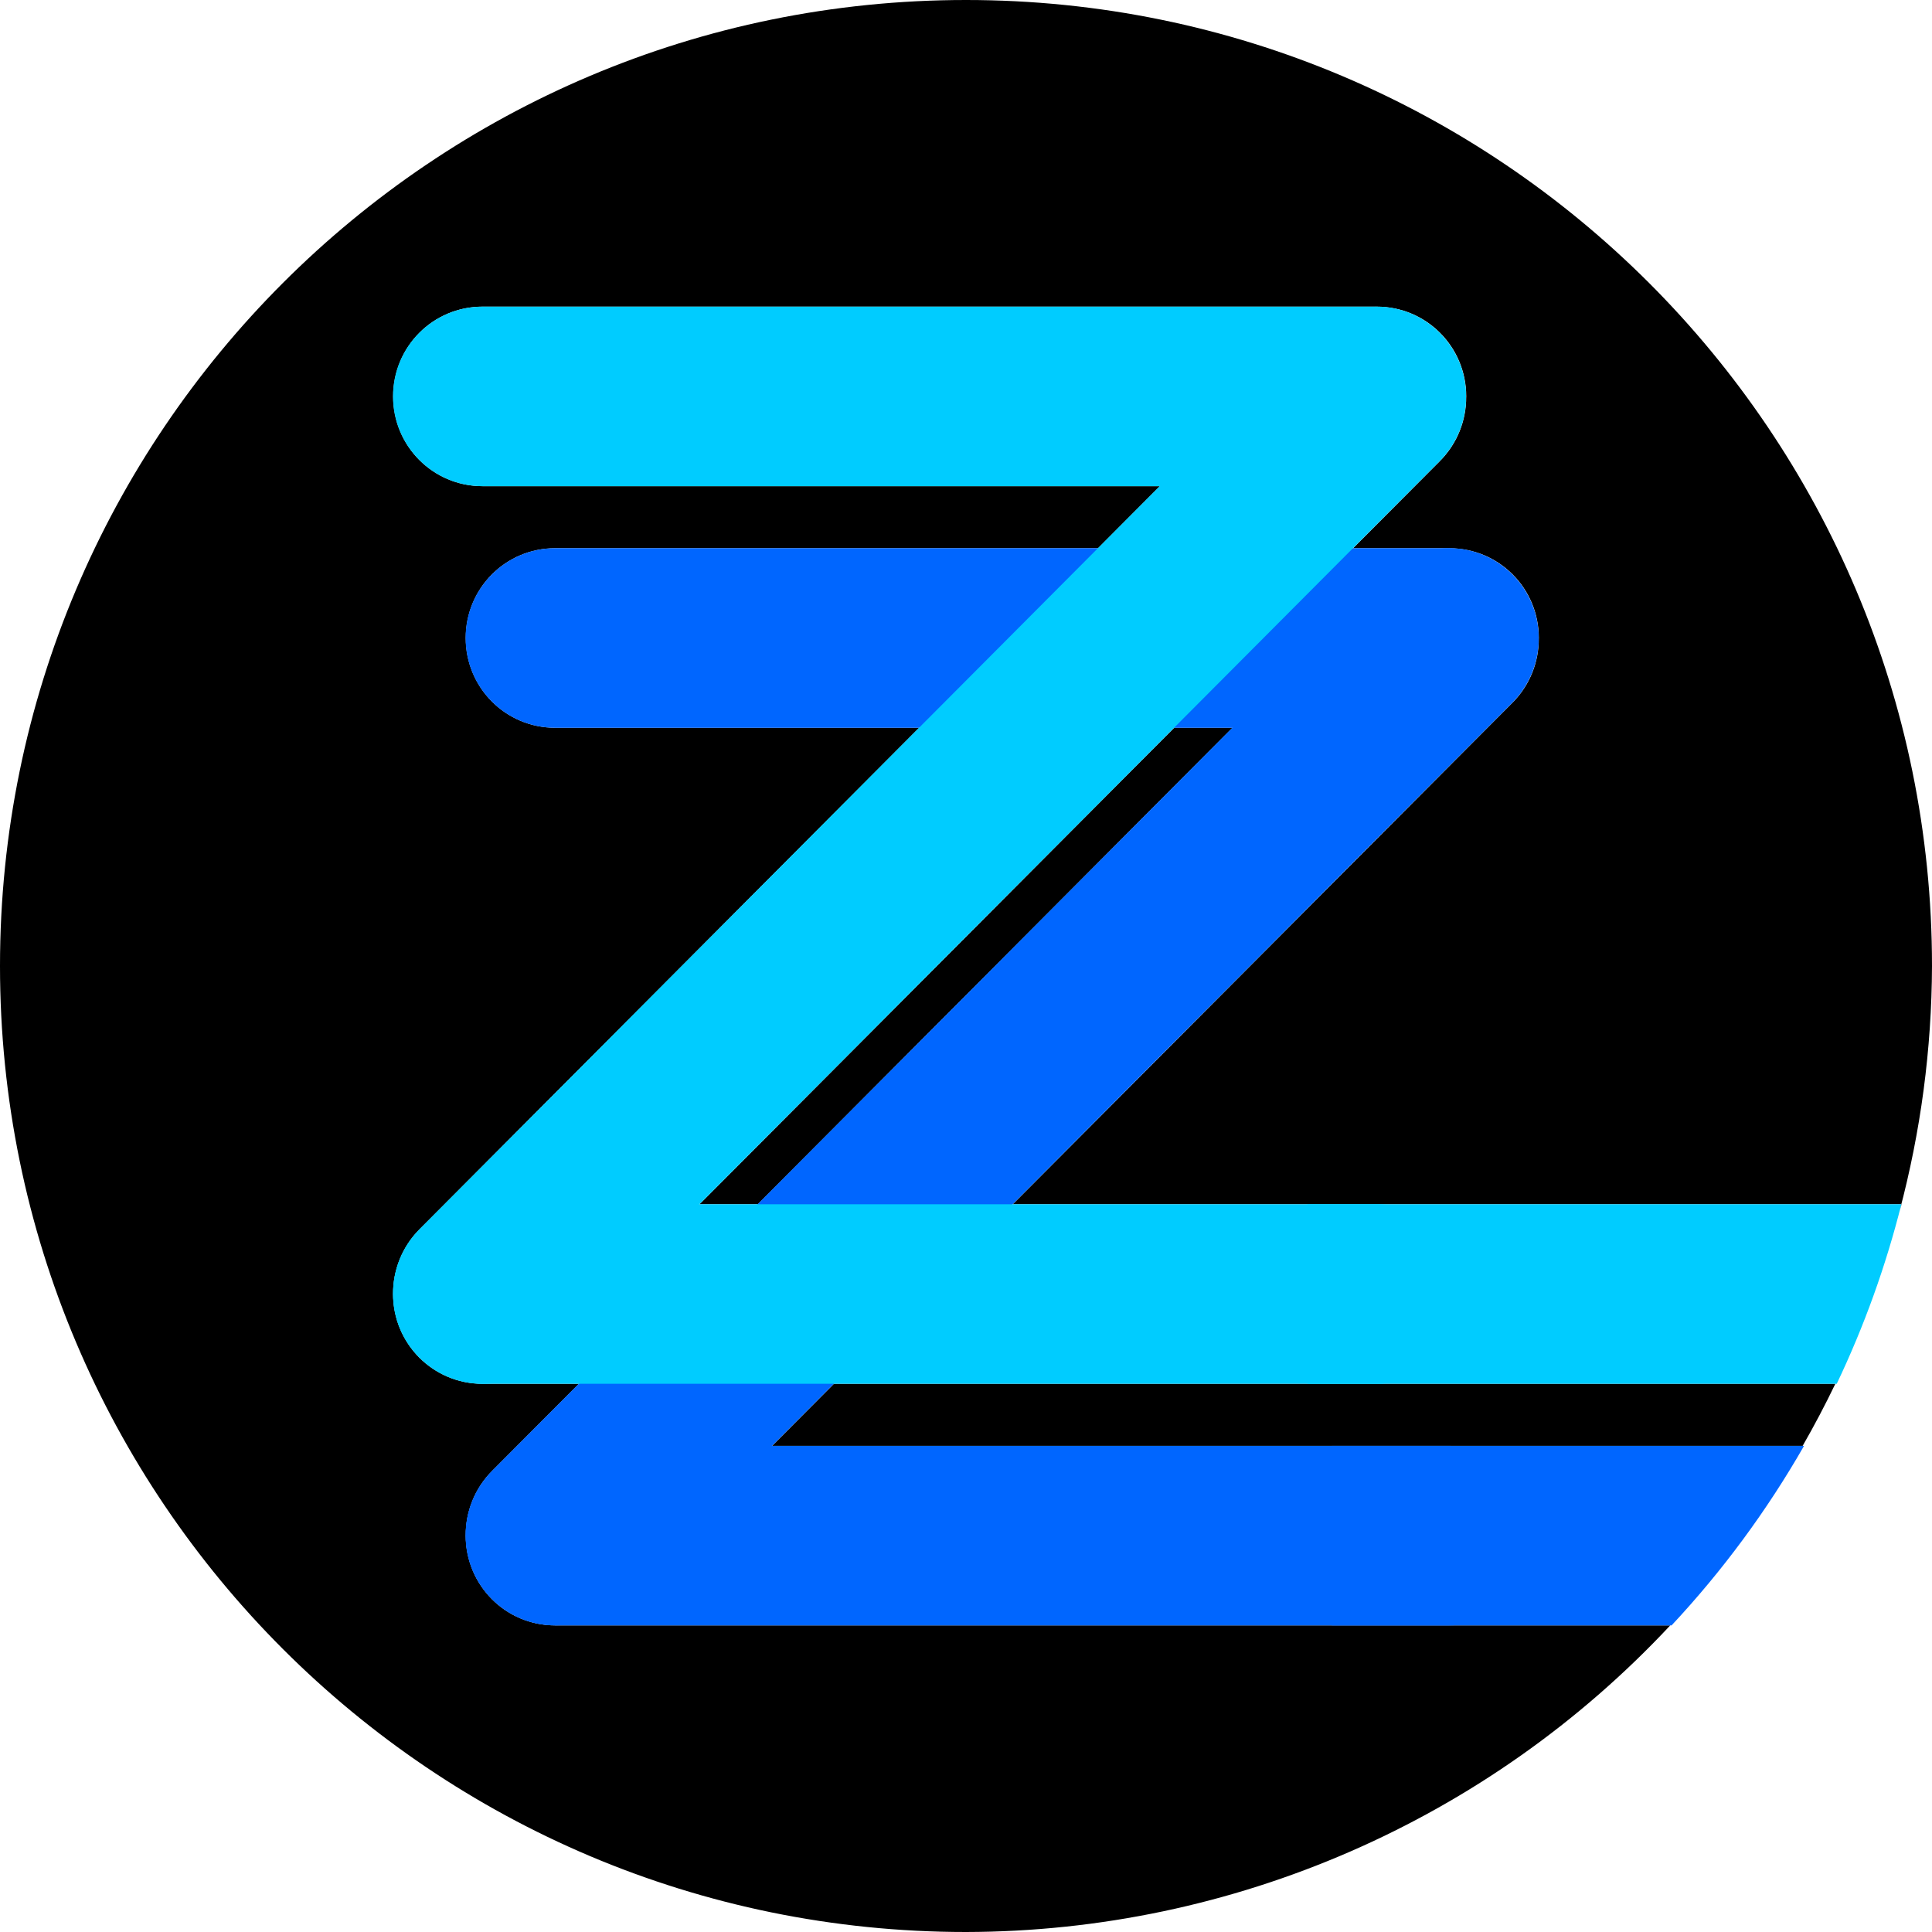
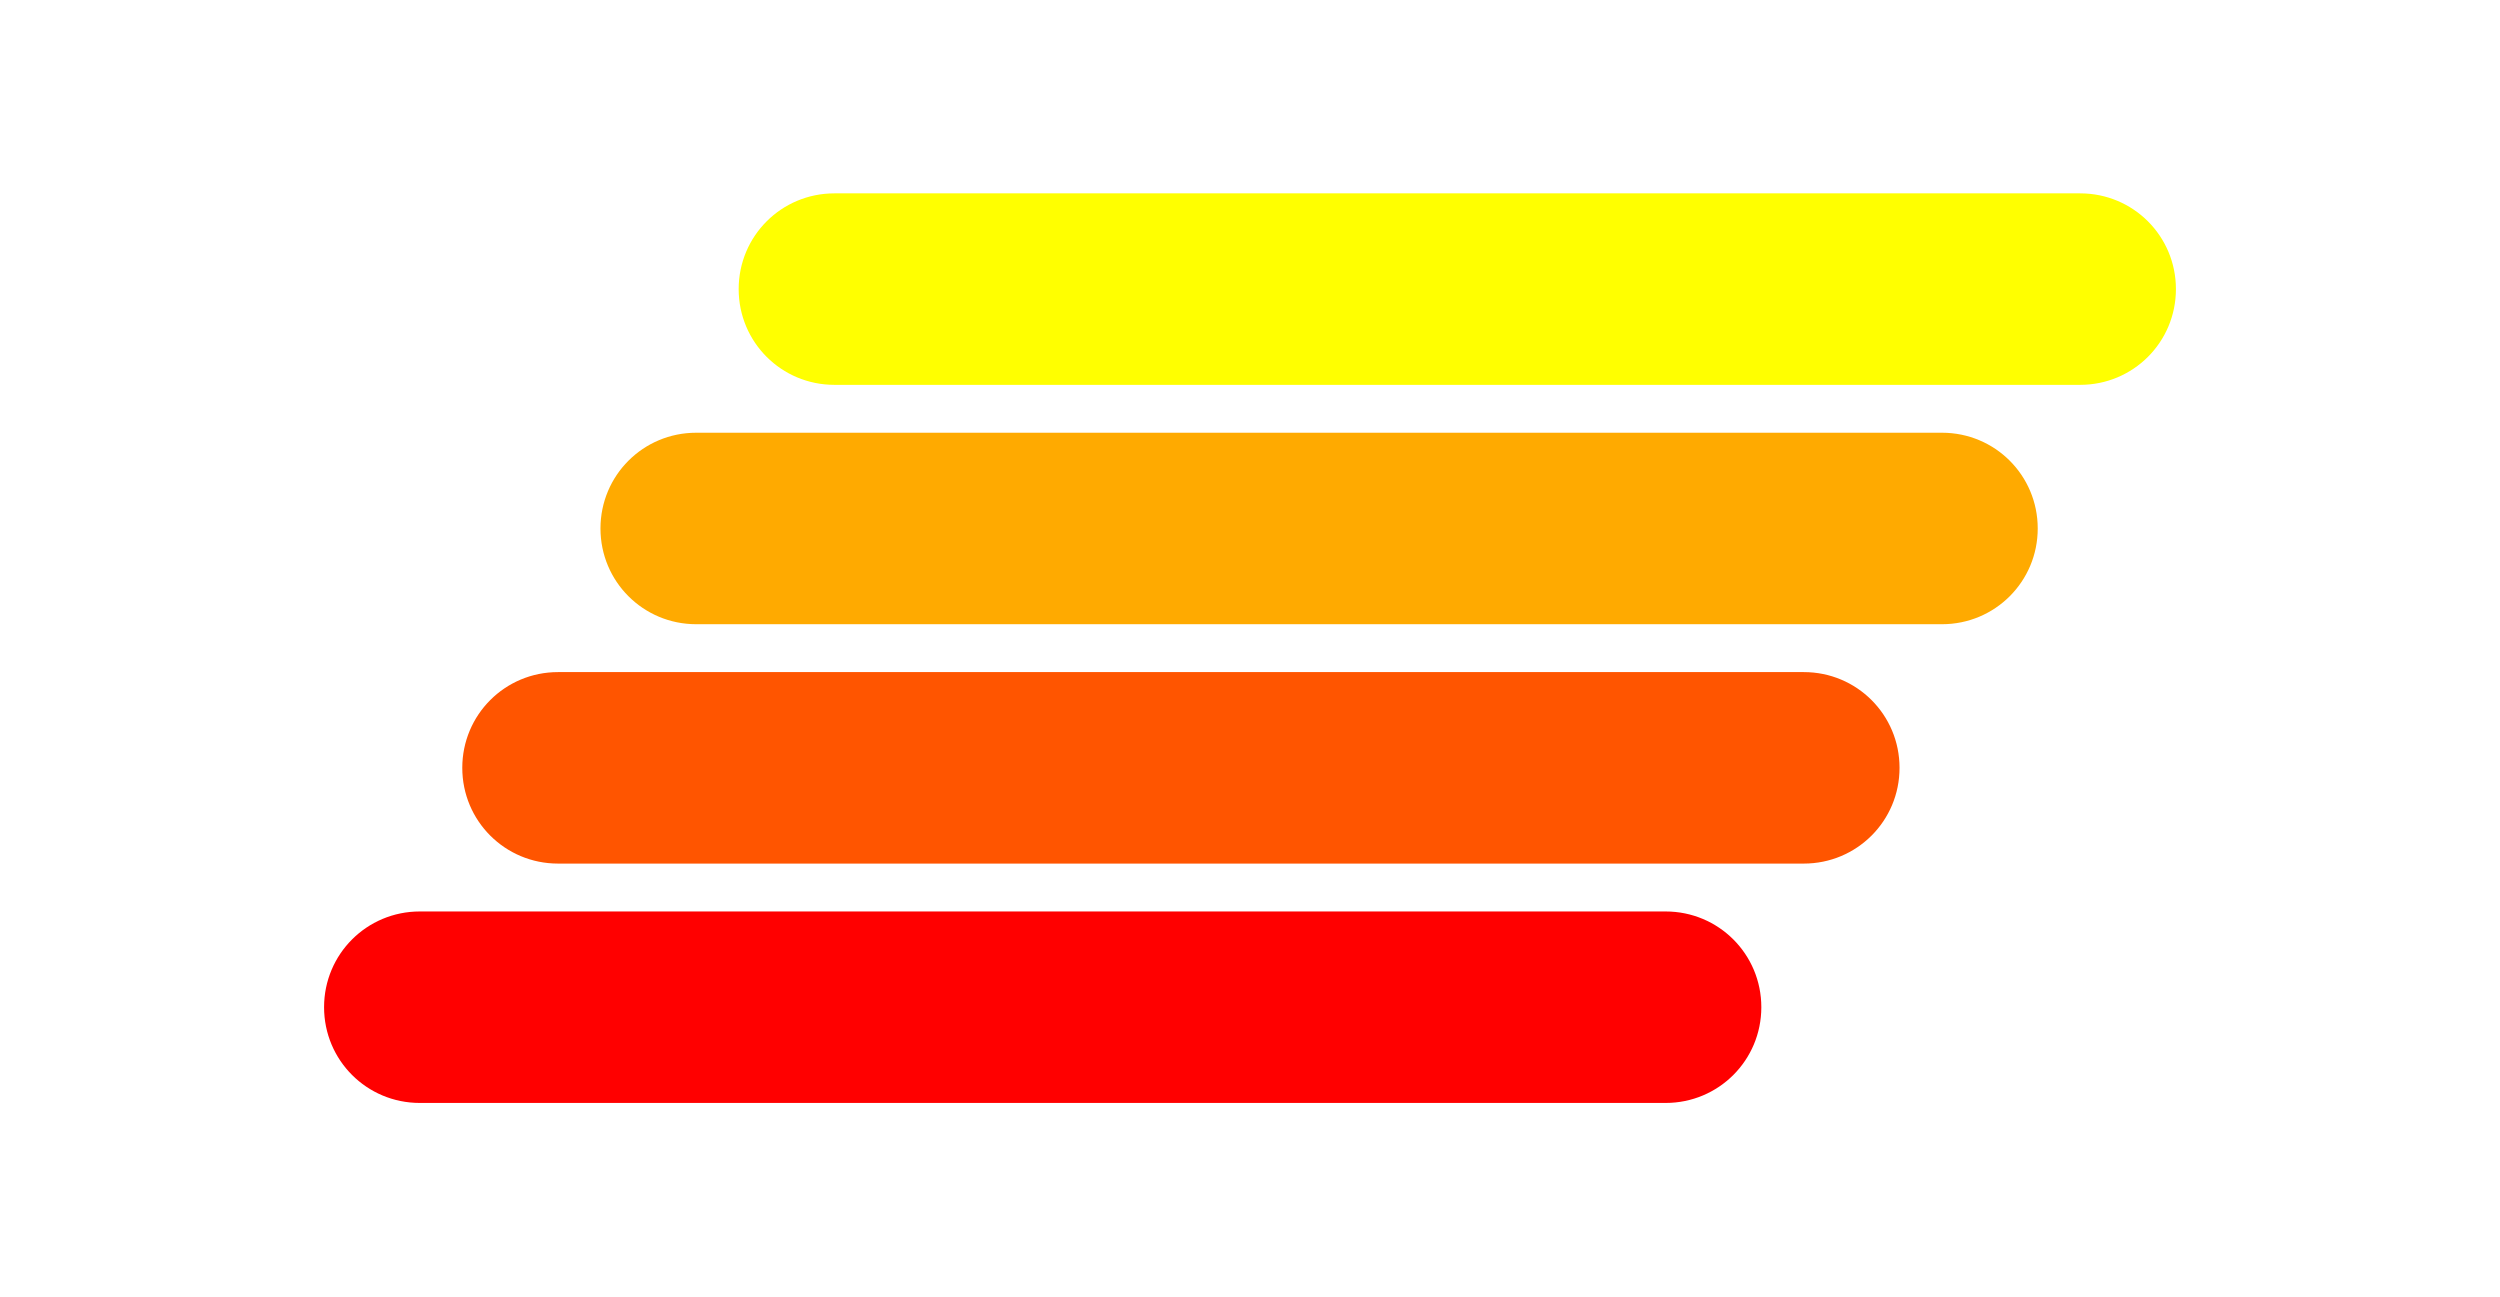
- <svg xmlns="http://www.w3.org/2000/svg" width="128" height="128" viewBox="0 0 128 128" version="1.1" id="svg5" xml:space="preserve">
-   <defs id="defs2" />
+ <svg xmlns="http://www.w3.org/2000/svg" width="1350" height="700" viewBox="0 0 357.187 185.208" version="1.1" id="svg1">
+   <defs id="defs1">
+     </defs>
  <g id="layer1">
-     <path id="path254-0" style="fill:#000000;fill-opacity:1;stroke:none;stroke-width:0.378" d="M 64,0 A 64,64 0 0 0 0,64 64,64 0 0 0 64,128 64,64 0 0 0 110.658,107.686 H 96.027 88.252 36.783 c -3.282,0 -5.926,-2.653 -5.926,-5.947 0,-0.009 0.002,-0.017 0.002,-0.025 -0.007,-1.543 0.576,-3.088 1.754,-4.27 l 5.742,-5.764 h -6.383 c -3.282,0 -5.924,-2.653 -5.924,-5.947 0,-0.009 0.002,-0.018 0.002,-0.027 -0.007,-1.542 0.575,-3.086 1.752,-4.268 L 60.9,48.215 H 36.783 c -3.282,0 -5.926,-2.653 -5.926,-5.947 0,-3.295 2.644,-5.947 5.926,-5.947 H 72.75 l 4.096,-4.111 H 31.973 c -3.282,0 -5.924,-2.653 -5.924,-5.947 0,-3.295 2.642,-5.947 5.924,-5.947 h 59.244 c 3.282,0 5.926,2.653 5.926,5.947 0,0.009 -0.002,0.017 -0.002,0.025 0.007,1.543 -0.576,3.088 -1.754,4.27 l -5.742,5.764 h 6.383 c 3.282,0 5.924,2.653 5.924,5.947 0,0.009 -0.002,0.018 -0.002,0.027 0.007,1.542 -0.575,3.086 -1.752,4.268 L 67.1,79.785 H 91.217 125.982 A 64,64 0 0 1 125.84,80.279 64,64 0 0 0 128,64 64,64 0 0 0 64,0 Z M 77.795,48.215 46.344,79.785 h 3.861 L 81.656,48.215 Z m 46.373,37.432 a 64,64 0 0 1 -0.58,1.613 64,64 0 0 0 0.58,-1.613 z M 55.25,91.68 51.154,95.791 h 37.098 7.775 23.404 a 64,64 0 0 0 2.166,-4.111 H 91.217 Z m 61.713,8.193 a 64,64 0 0 1 -0.672,0.967 64,64 0 0 0 0.672,-0.967 z m -4.701,6.109 a 64,64 0 0 1 -0.732,0.832 64,64 0 0 0 0.732,-0.832 z" />
-     <g id="g709" style="fill:#0066ff;fill-opacity:1">
-       <g id="layer1-7-9" style="fill:#0066ff;fill-opacity:1;stroke:none;stroke-width:0.606" transform="matrix(4.856149,0,0,4.856149,-0.2550754,-0.2423102)">
-         <path id="path254-0-2" style="fill:#0066ff;fill-opacity:1;stroke:none;stroke-width:0.078" d="M 18.223,19.776 V 22.225 h 4.635 a 13.179,13.179 0 0 0 1.807,-2.449 z" />
-       </g>
-       <g id="g566-5" transform="matrix(4.478364,0,0,4.495401,5.775893,12.23943)" style="fill:#0066ff;fill-opacity:1;stroke:none;stroke-width:0.842">
-         <rect style="fill:#0066ff;fill-opacity:1;stroke-width:0.084" id="rect353-6" width="15.875" height="2.646" x="5.598" y="5.357" ry="1.323" />
-         <rect style="fill:#0066ff;fill-opacity:1;stroke-width:0.084" id="rect353-3-2" width="15.875" height="2.646" x="5.598" y="18.586" ry="1.323" />
-         <rect style="fill:#0066ff;fill-opacity:1;stroke-width:0.084" id="rect353-3-6-9" width="21.342" height="2.668" x="-10.501" y="17.638" ry="1.334" transform="rotate(-45)" />
-       </g>
+     <g id="g1" transform="matrix(1.865672,0,0,1.865672,345.5447,-279.827)" style="stroke:none;stroke-width:0.536">
+       <path id="rect26-3-3-0" style="fill:#ffff00;stroke:none;stroke-width:1.418;stroke-linecap:round;stroke-linejoin:round" d="m -121.312,179.459 h 95.402 c 4.062,0 7.332,-3.27 7.332,-7.332 v 0 c 0,-4.062 -3.27,-7.332 -7.332,-7.332 h -95.402 c -4.062,0 -7.332,3.27 -7.332,7.332 v 0 c 0,4.062 3.27,7.332 7.332,7.332 z" />
+       <path id="use26-5-9" style="fill:#ffaa00;fill-opacity:1;stroke:none;stroke-width:1.418;stroke-linecap:round;stroke-linejoin:round" d="m -131.895,197.79 h 95.402 c 4.062,0 7.332,-3.27 7.332,-7.332 v 0 c 0,-4.062 -3.27,-7.332 -7.332,-7.332 h -95.402 c -4.062,0 -7.332,3.27 -7.332,7.332 v 0 c 0,4.062 3.27,7.332 7.332,7.332 z" />
+       <path id="use27-6-3" style="fill:#ff5500;fill-opacity:1;stroke:none;stroke-width:1.418;stroke-linecap:round;stroke-linejoin:round" d="m -142.478,216.121 h 95.402 c 4.062,0 7.332,-3.27 7.332,-7.332 v 0 c 0,-4.062 -3.27,-7.332 -7.332,-7.332 h -95.402 c -4.062,0 -7.332,3.27 -7.332,7.332 v 0 c 0,4.062 3.27,7.332 7.332,7.332 z" />
+       <path id="use28-2-6" style="fill:#ff0000;stroke:none;stroke-width:1.418;stroke-linecap:round;stroke-linejoin:round" d="m -153.062,234.452 h 95.402 c 4.062,0 7.332,-3.27 7.332,-7.332 v 0 c 0,-4.062 -3.27,-7.332 -7.332,-7.332 h -95.402 c -4.062,0 -7.332,3.27 -7.332,7.332 v 0 c 0,4.062 3.27,7.332 7.332,7.332 z" />
    </g>
-     <g id="layer1-1-3" style="fill:#5ce644;fill-opacity:1;stroke:none;stroke-width:0.778" transform="matrix(3.779528,0,0,3.779528,-212.4685,80.14034)" />
-     <g id="layer1-7-2-0-5" style="fill:#00006f;fill-opacity:1;stroke:none;stroke-width:1.082" transform="matrix(3.485498,0,0,3.498758,-209.043,85.04052)" />
-     <g id="layer1-7-3-0-6" style="fill:#005eff;fill-opacity:1;stroke:none;stroke-width:0.768" transform="matrix(6.915212,0,0,3.498758,-278.6032,83.85482)" />
-     <g id="g716" style="fill:#00ccff;fill-opacity:1">
-       <path id="path254-0-2-2" style="fill:#00ccff;fill-opacity:1;stroke:none;stroke-width:0.378" d="M 86.621,79.785 V 91.68 h 35.068 a 64,64 0 0 0 4.281,-11.895 z" />
-       <g id="g566" style="fill:#00ccff;fill-opacity:1;stroke:none;stroke-width:0.842" transform="matrix(4.478364,0,0,4.495401,0.9657495,-3.766139)">
-         <rect style="fill:#00ccff;fill-opacity:1;stroke-width:0.084" id="rect353" width="15.875" height="2.646" x="5.598" y="5.357" ry="1.323" />
-         <rect style="fill:#00ccff;fill-opacity:1;stroke-width:0.084" id="rect353-3" width="15.875" height="2.646" x="5.598" y="18.586" ry="1.323" />
-         <rect style="fill:#00ccff;fill-opacity:1;stroke-width:0.084" id="rect353-3-6" width="21.342" height="2.668" x="-10.501" y="17.638" ry="1.334" transform="rotate(-45)" />
-       </g>
-     </g>
-     <g id="layer1-7-2-2" style="fill:#003eff;fill-opacity:1;stroke:none;stroke-width:1.082" transform="matrix(3.485498,0,0,3.498758,-206.327,77.21199)" />
-     <g id="layer1-1" style="fill:#5ce644;fill-opacity:1;stroke:none" transform="matrix(3.779528,0,0,3.779528,144.934,382.8571)" />
-     <g id="layer1-7-2-0" style="fill:#00006f;fill-opacity:1;stroke:none;stroke-width:1.082" transform="matrix(3.485498,0,0,3.498758,148.3594,387.7573)" />
-     <g id="layer1-7-3-0" style="fill:#005eff;fill-opacity:1;stroke:none;stroke-width:0.768" transform="matrix(6.915212,0,0,3.498758,78.79929,386.5716)" />
-     <g id="layer1-7-2" style="fill:#003eff;fill-opacity:1;stroke:none;stroke-width:1.082" transform="matrix(3.485498,0,0,3.498758,151.0755,379.9288)" />
  </g>
</svg>
